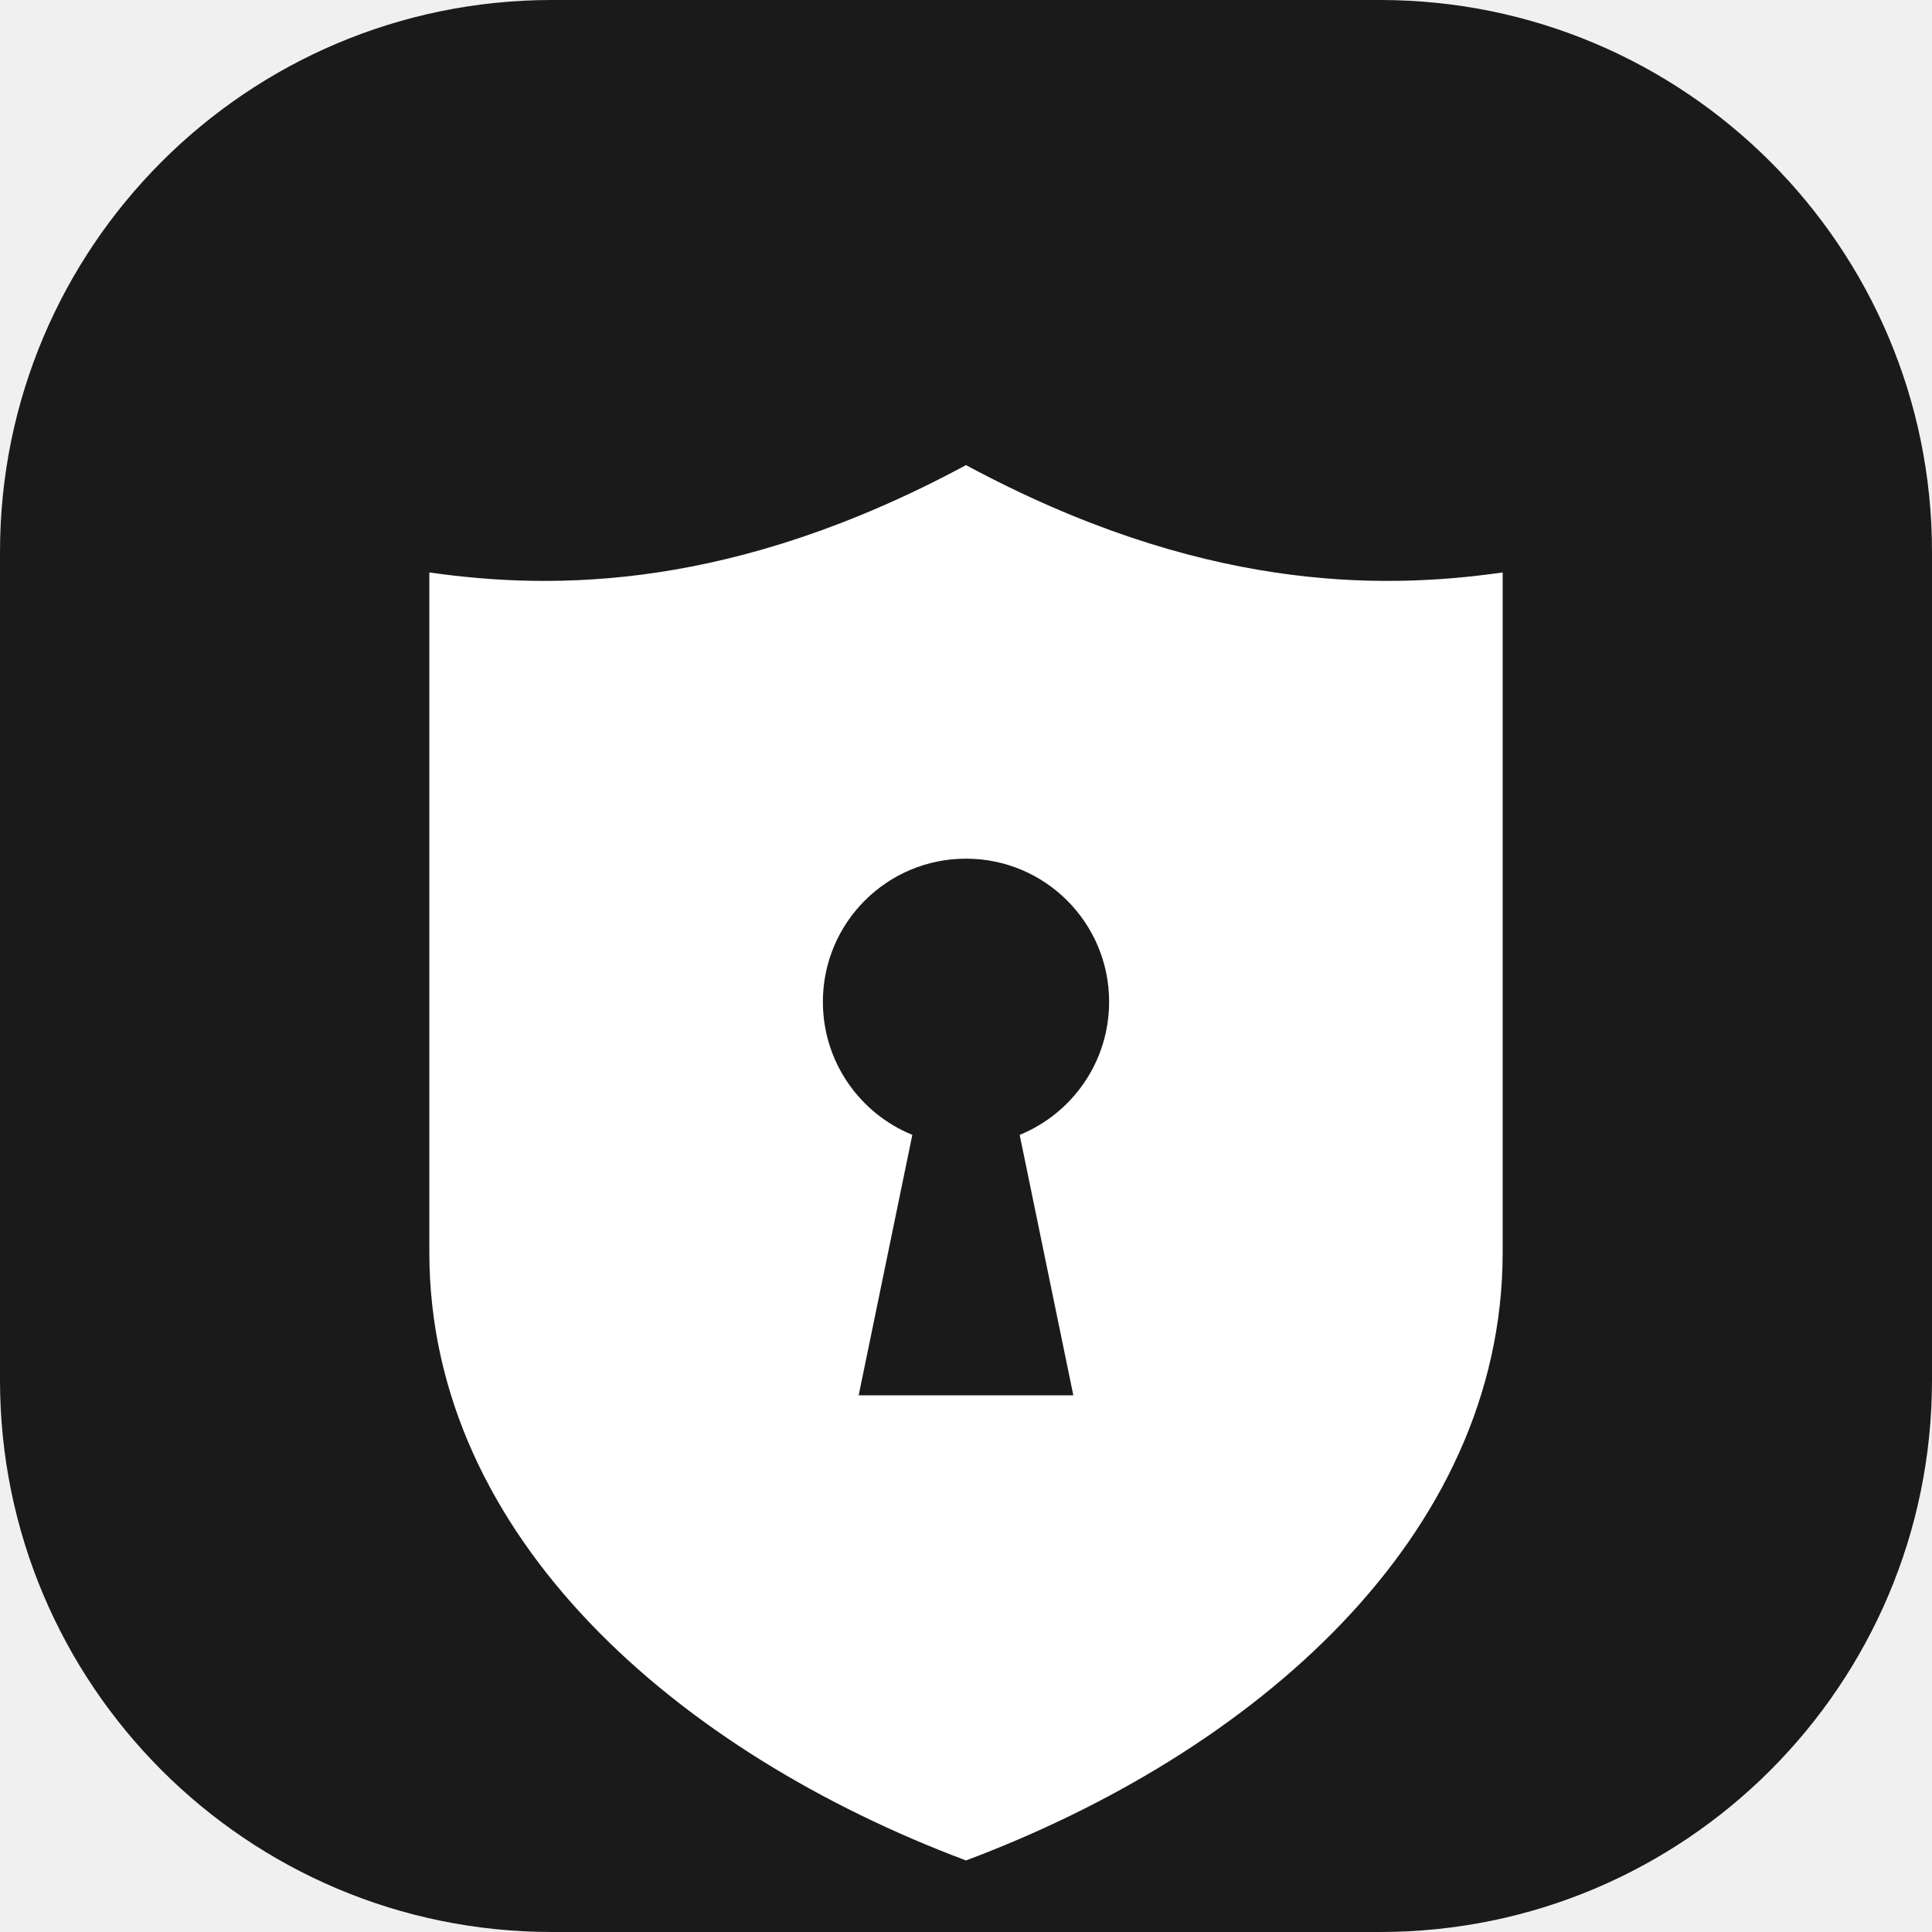
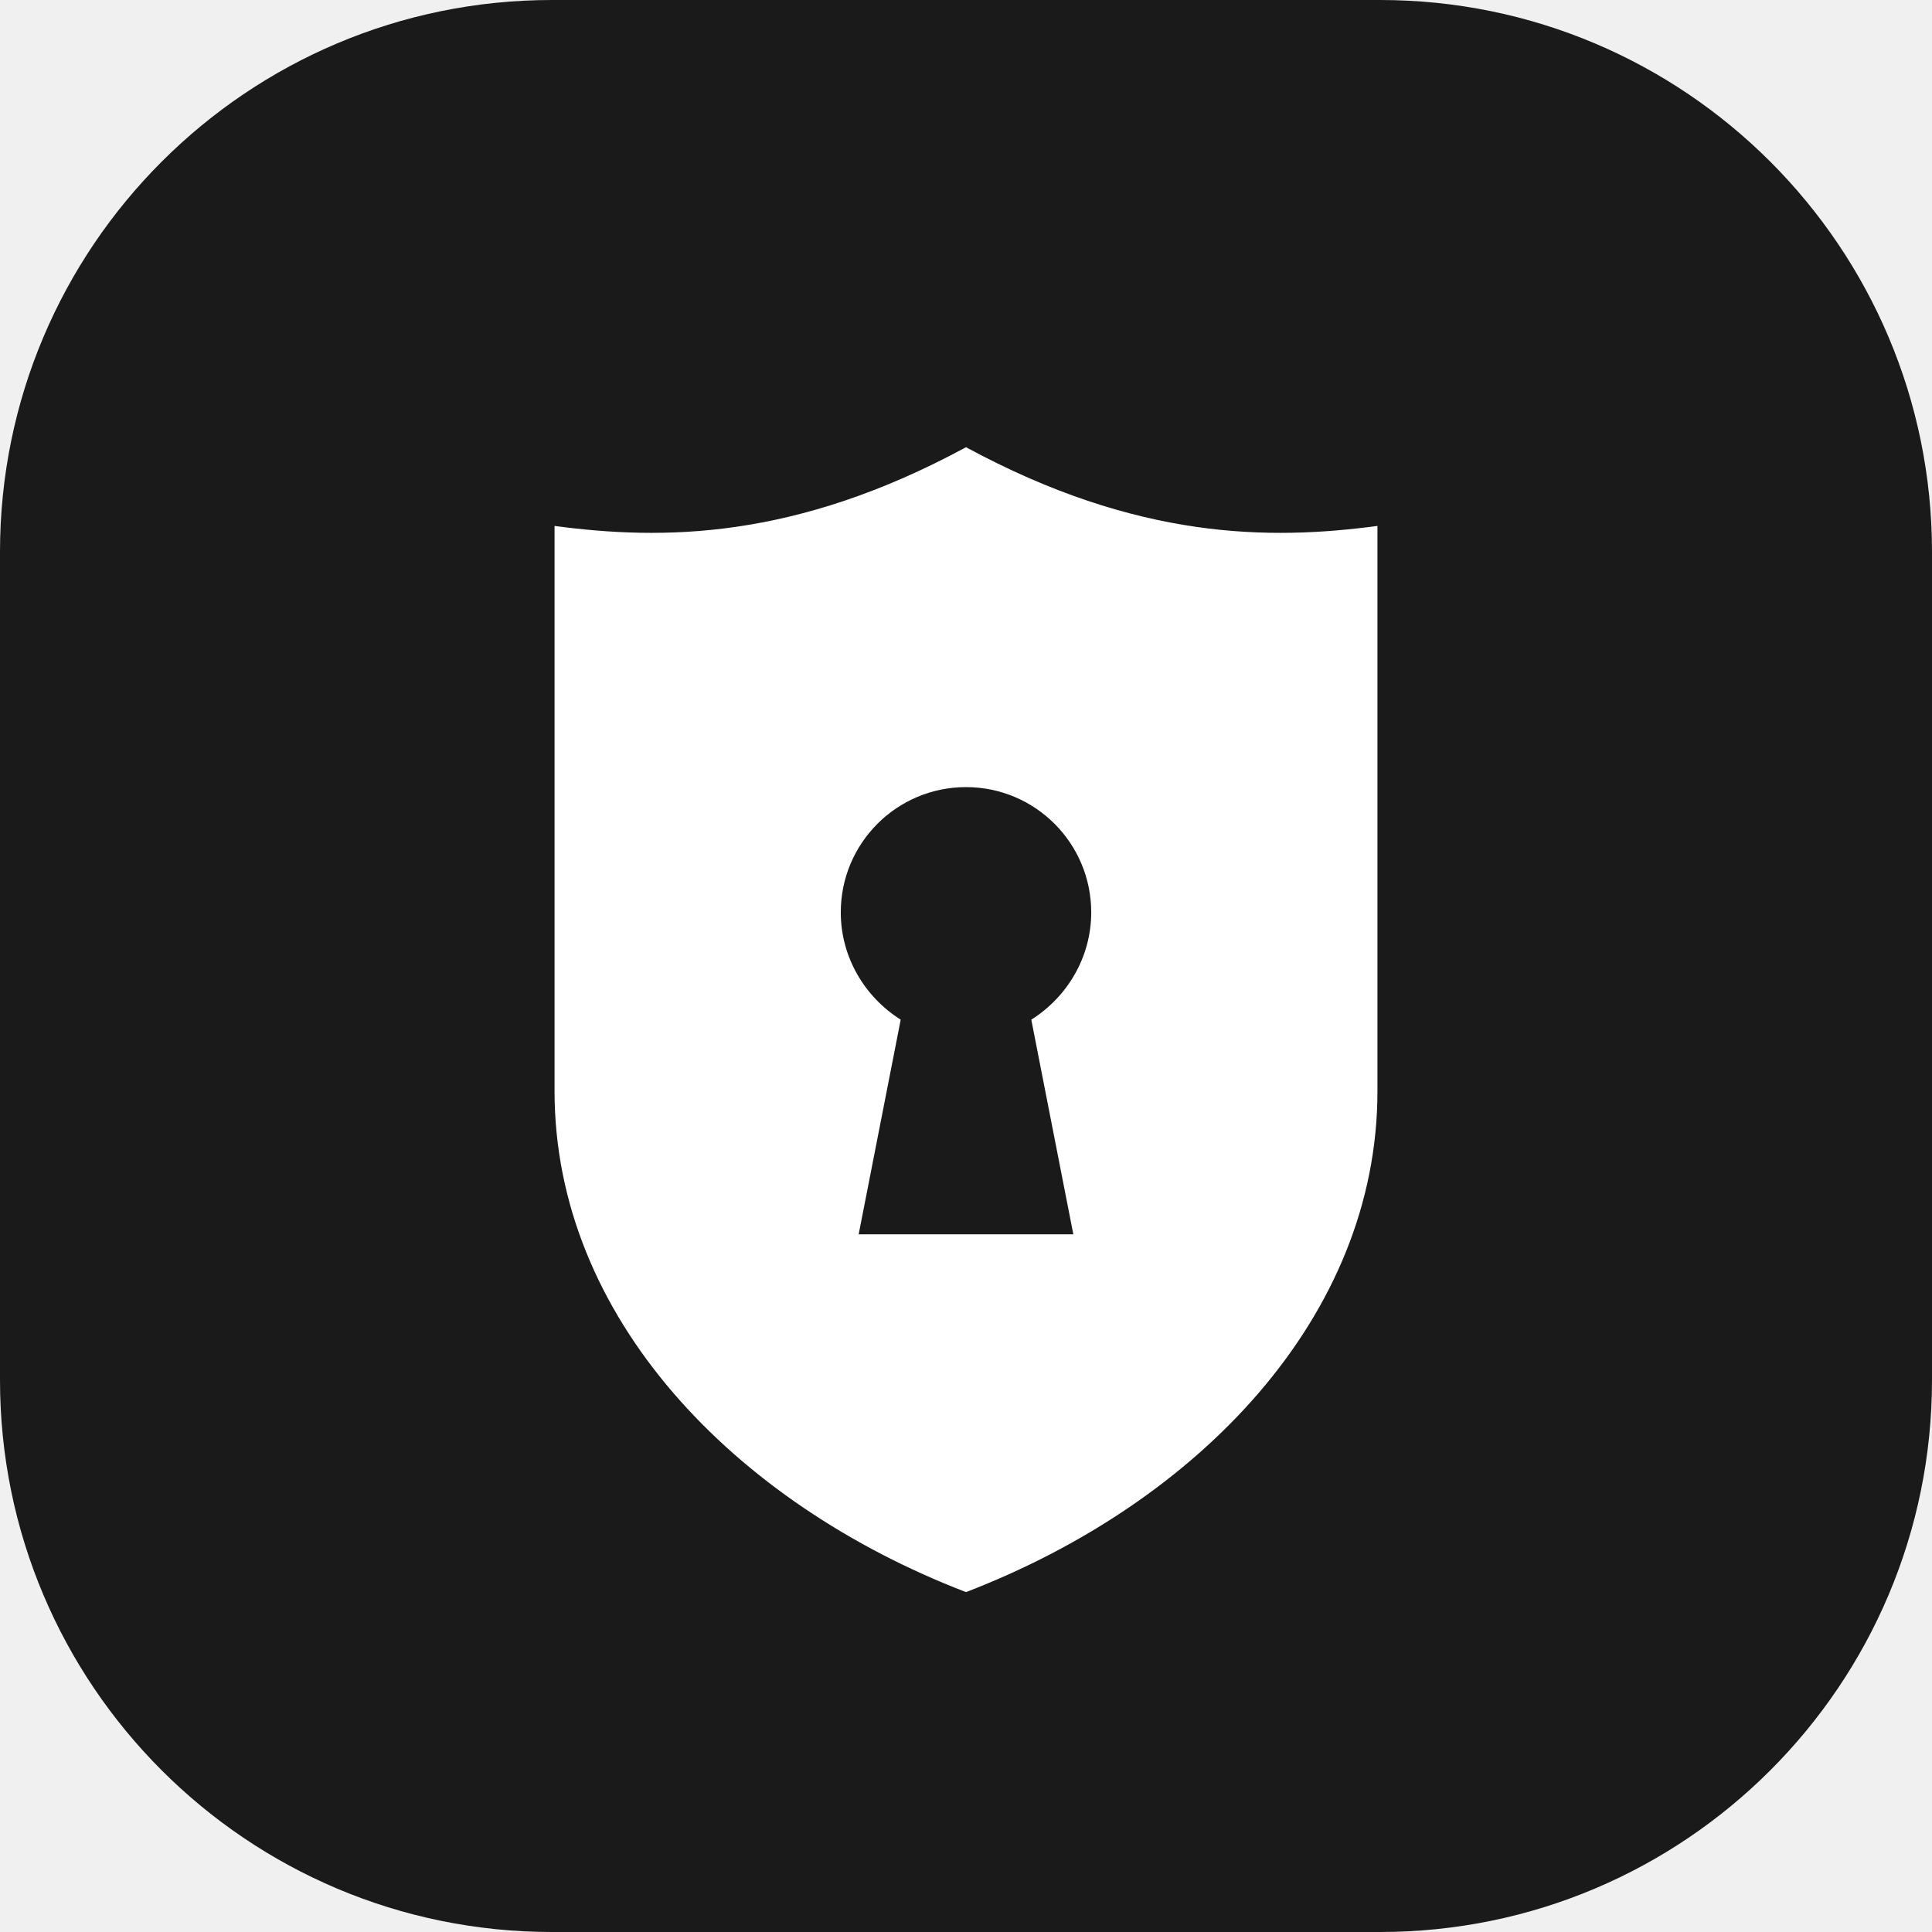
<svg xmlns="http://www.w3.org/2000/svg" width="54" height="54" viewBox="0 0 54 54" fill="none">
  <path d="M38.571 0H15.429C6.908 0 0 6.908 0 15.429V38.571C0 47.092 6.908 54 15.429 54H38.571C47.092 54 54 47.092 54 38.571V15.429C54 6.908 47.092 0 38.571 0Z" fill="#1a1a1a" />
-   <path fill-rule="evenodd" clip-rule="evenodd" d="M27 13C20.5 16.5 15.5 16.5 12 16V35C12 43 19 49 27 52C35 49 42 43 42 35V16C38.5 16.5 33.5 16.5 27 13ZM27 24C24.79 24 23 25.79 23 28C23 29.68 24.03 31.12 25.5 31.72L24 39H30L28.5 31.72C29.97 31.12 31 29.68 31 28C31 25.79 29.21 24 27 24Z" fill="white" />
+   <path fill-rule="evenodd" clip-rule="evenodd" d="M27 12.5C22.2 15.1 18.5 15.1 15.5 14.7V30.5C15.5 36.8 20.5 42 27 44.5C33.5 42 38.5 36.8 38.5 30.5V14.7C35.5 15.1 31.8 15.1 27 12.5ZM27 22C25.067 22 23.5 23.567 23.5 25.5C23.5 26.76 24.175 27.87 25.175 28.5L24 34.5H30L28.825 28.5C29.825 27.87 30.5 26.76 30.5 25.5C30.5 23.567 28.933 22 27 22Z" fill="white" />
</svg>
